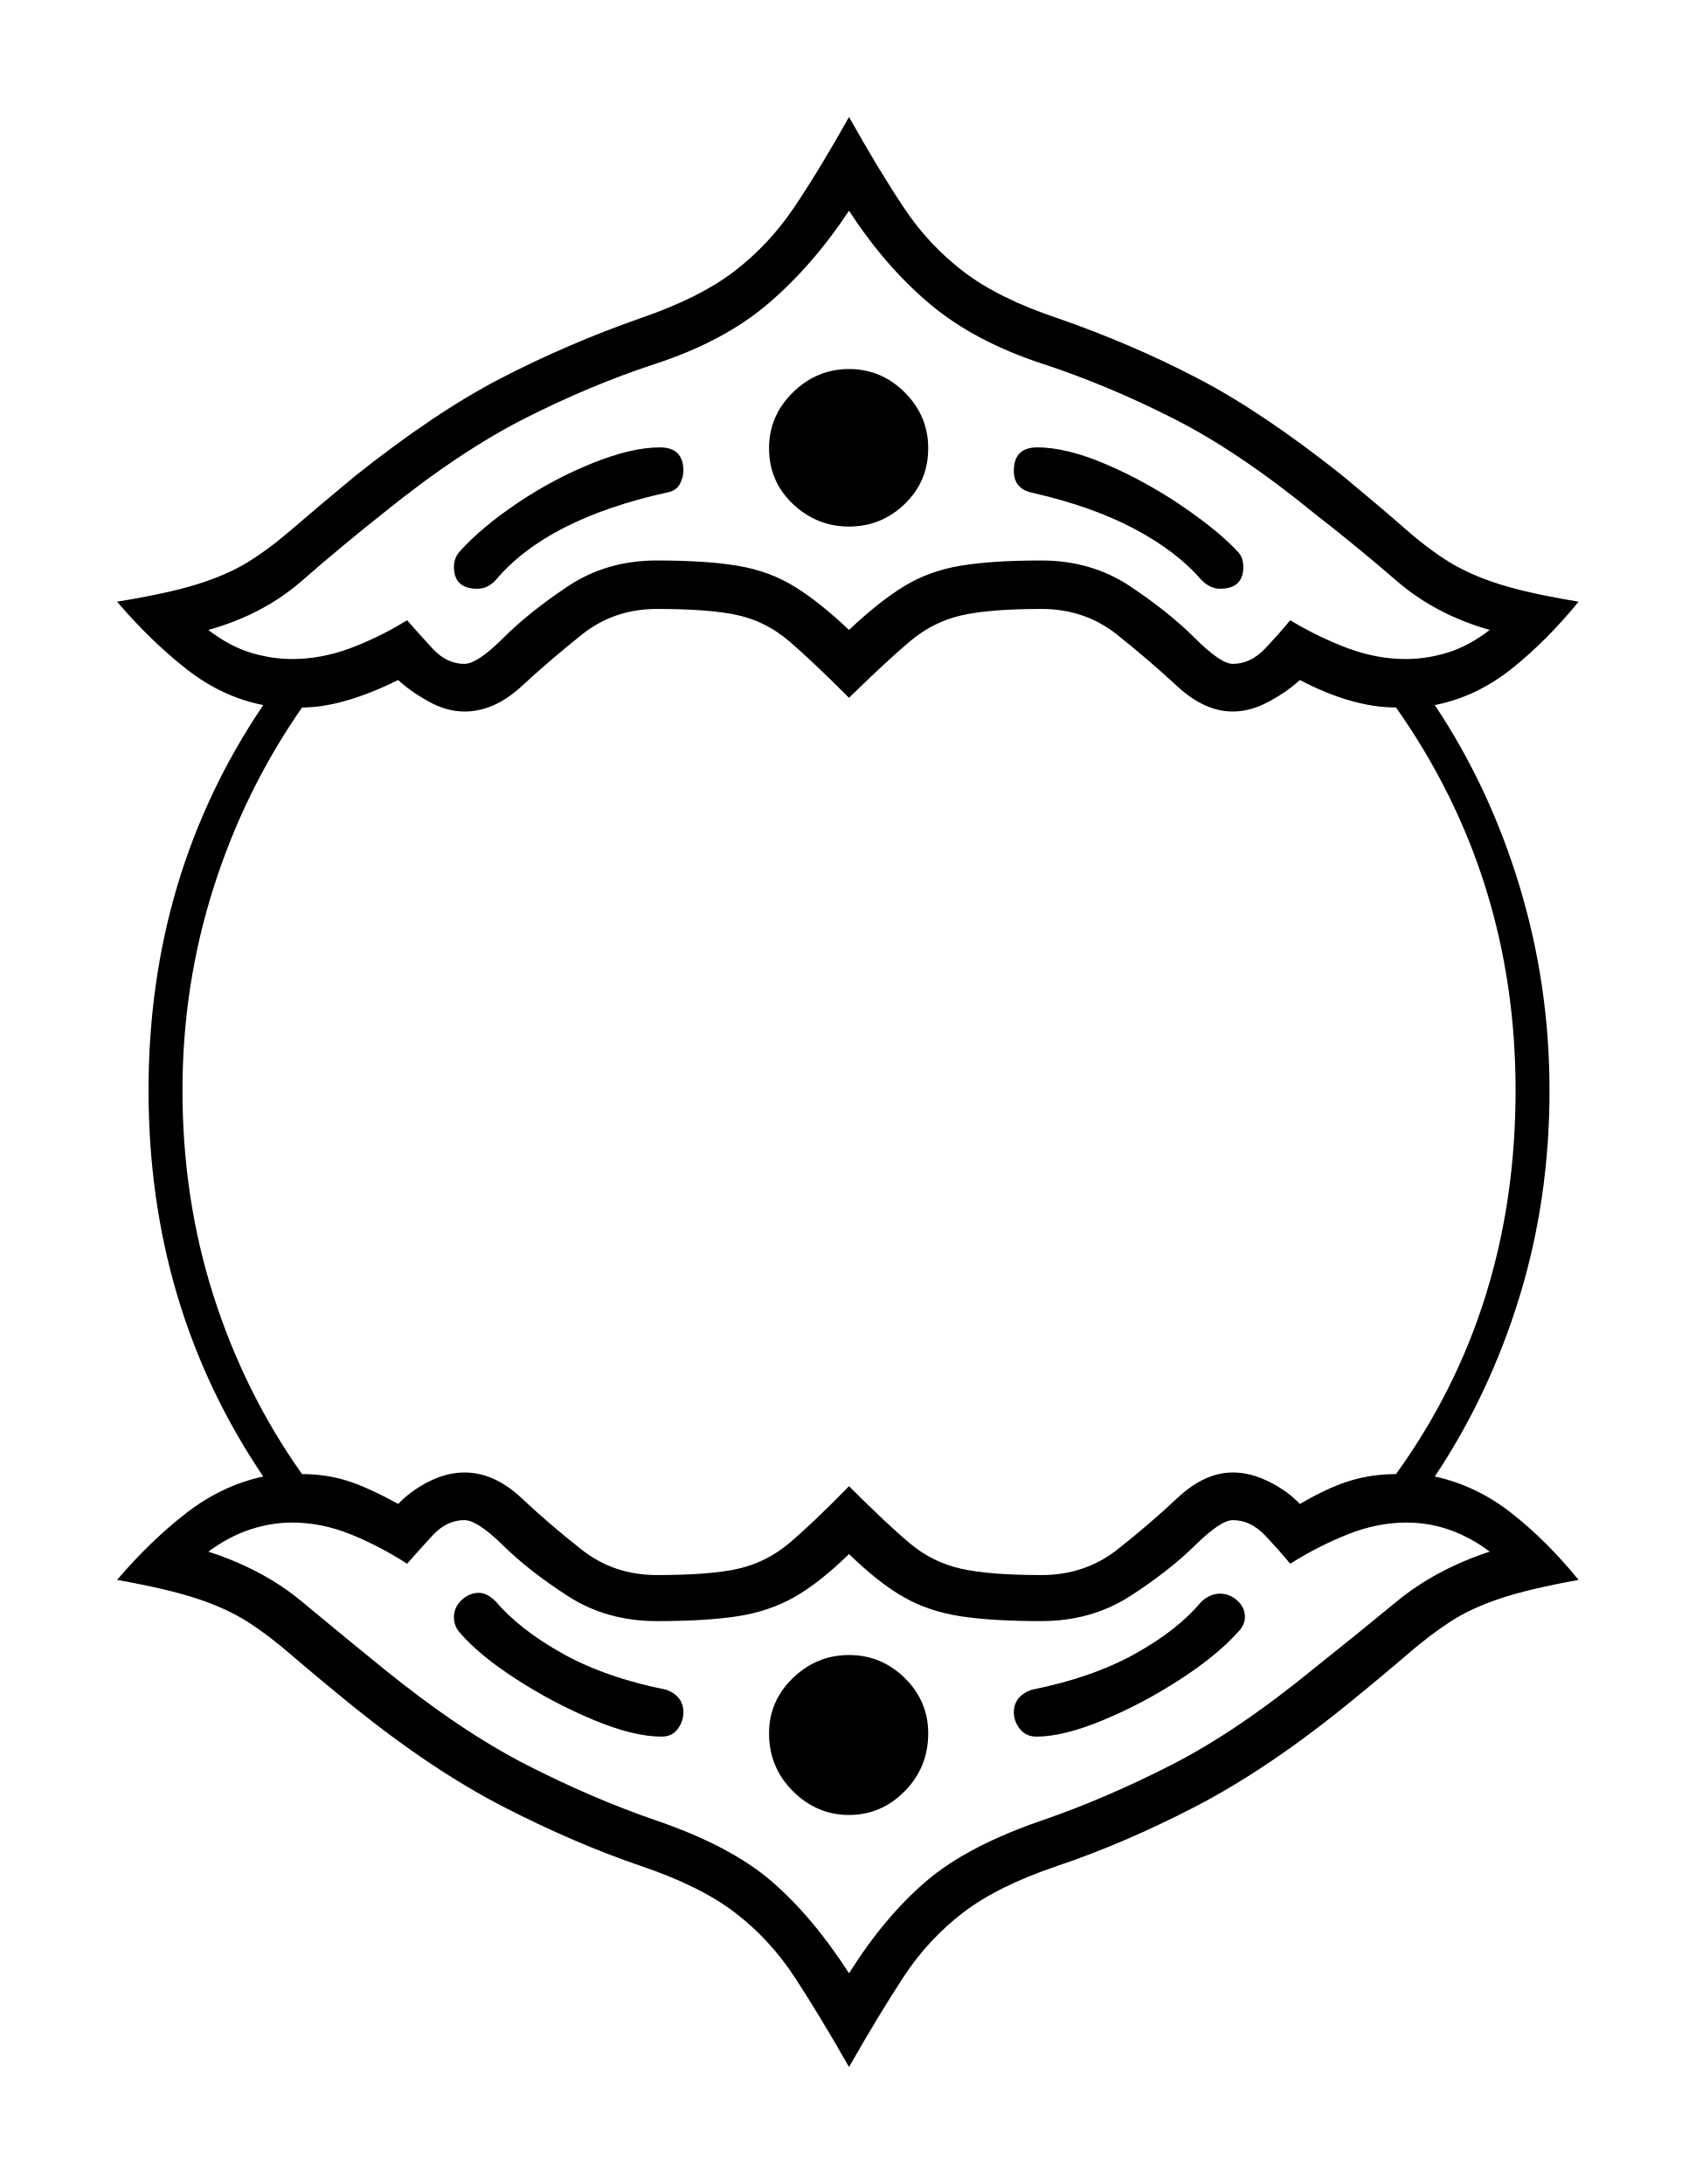
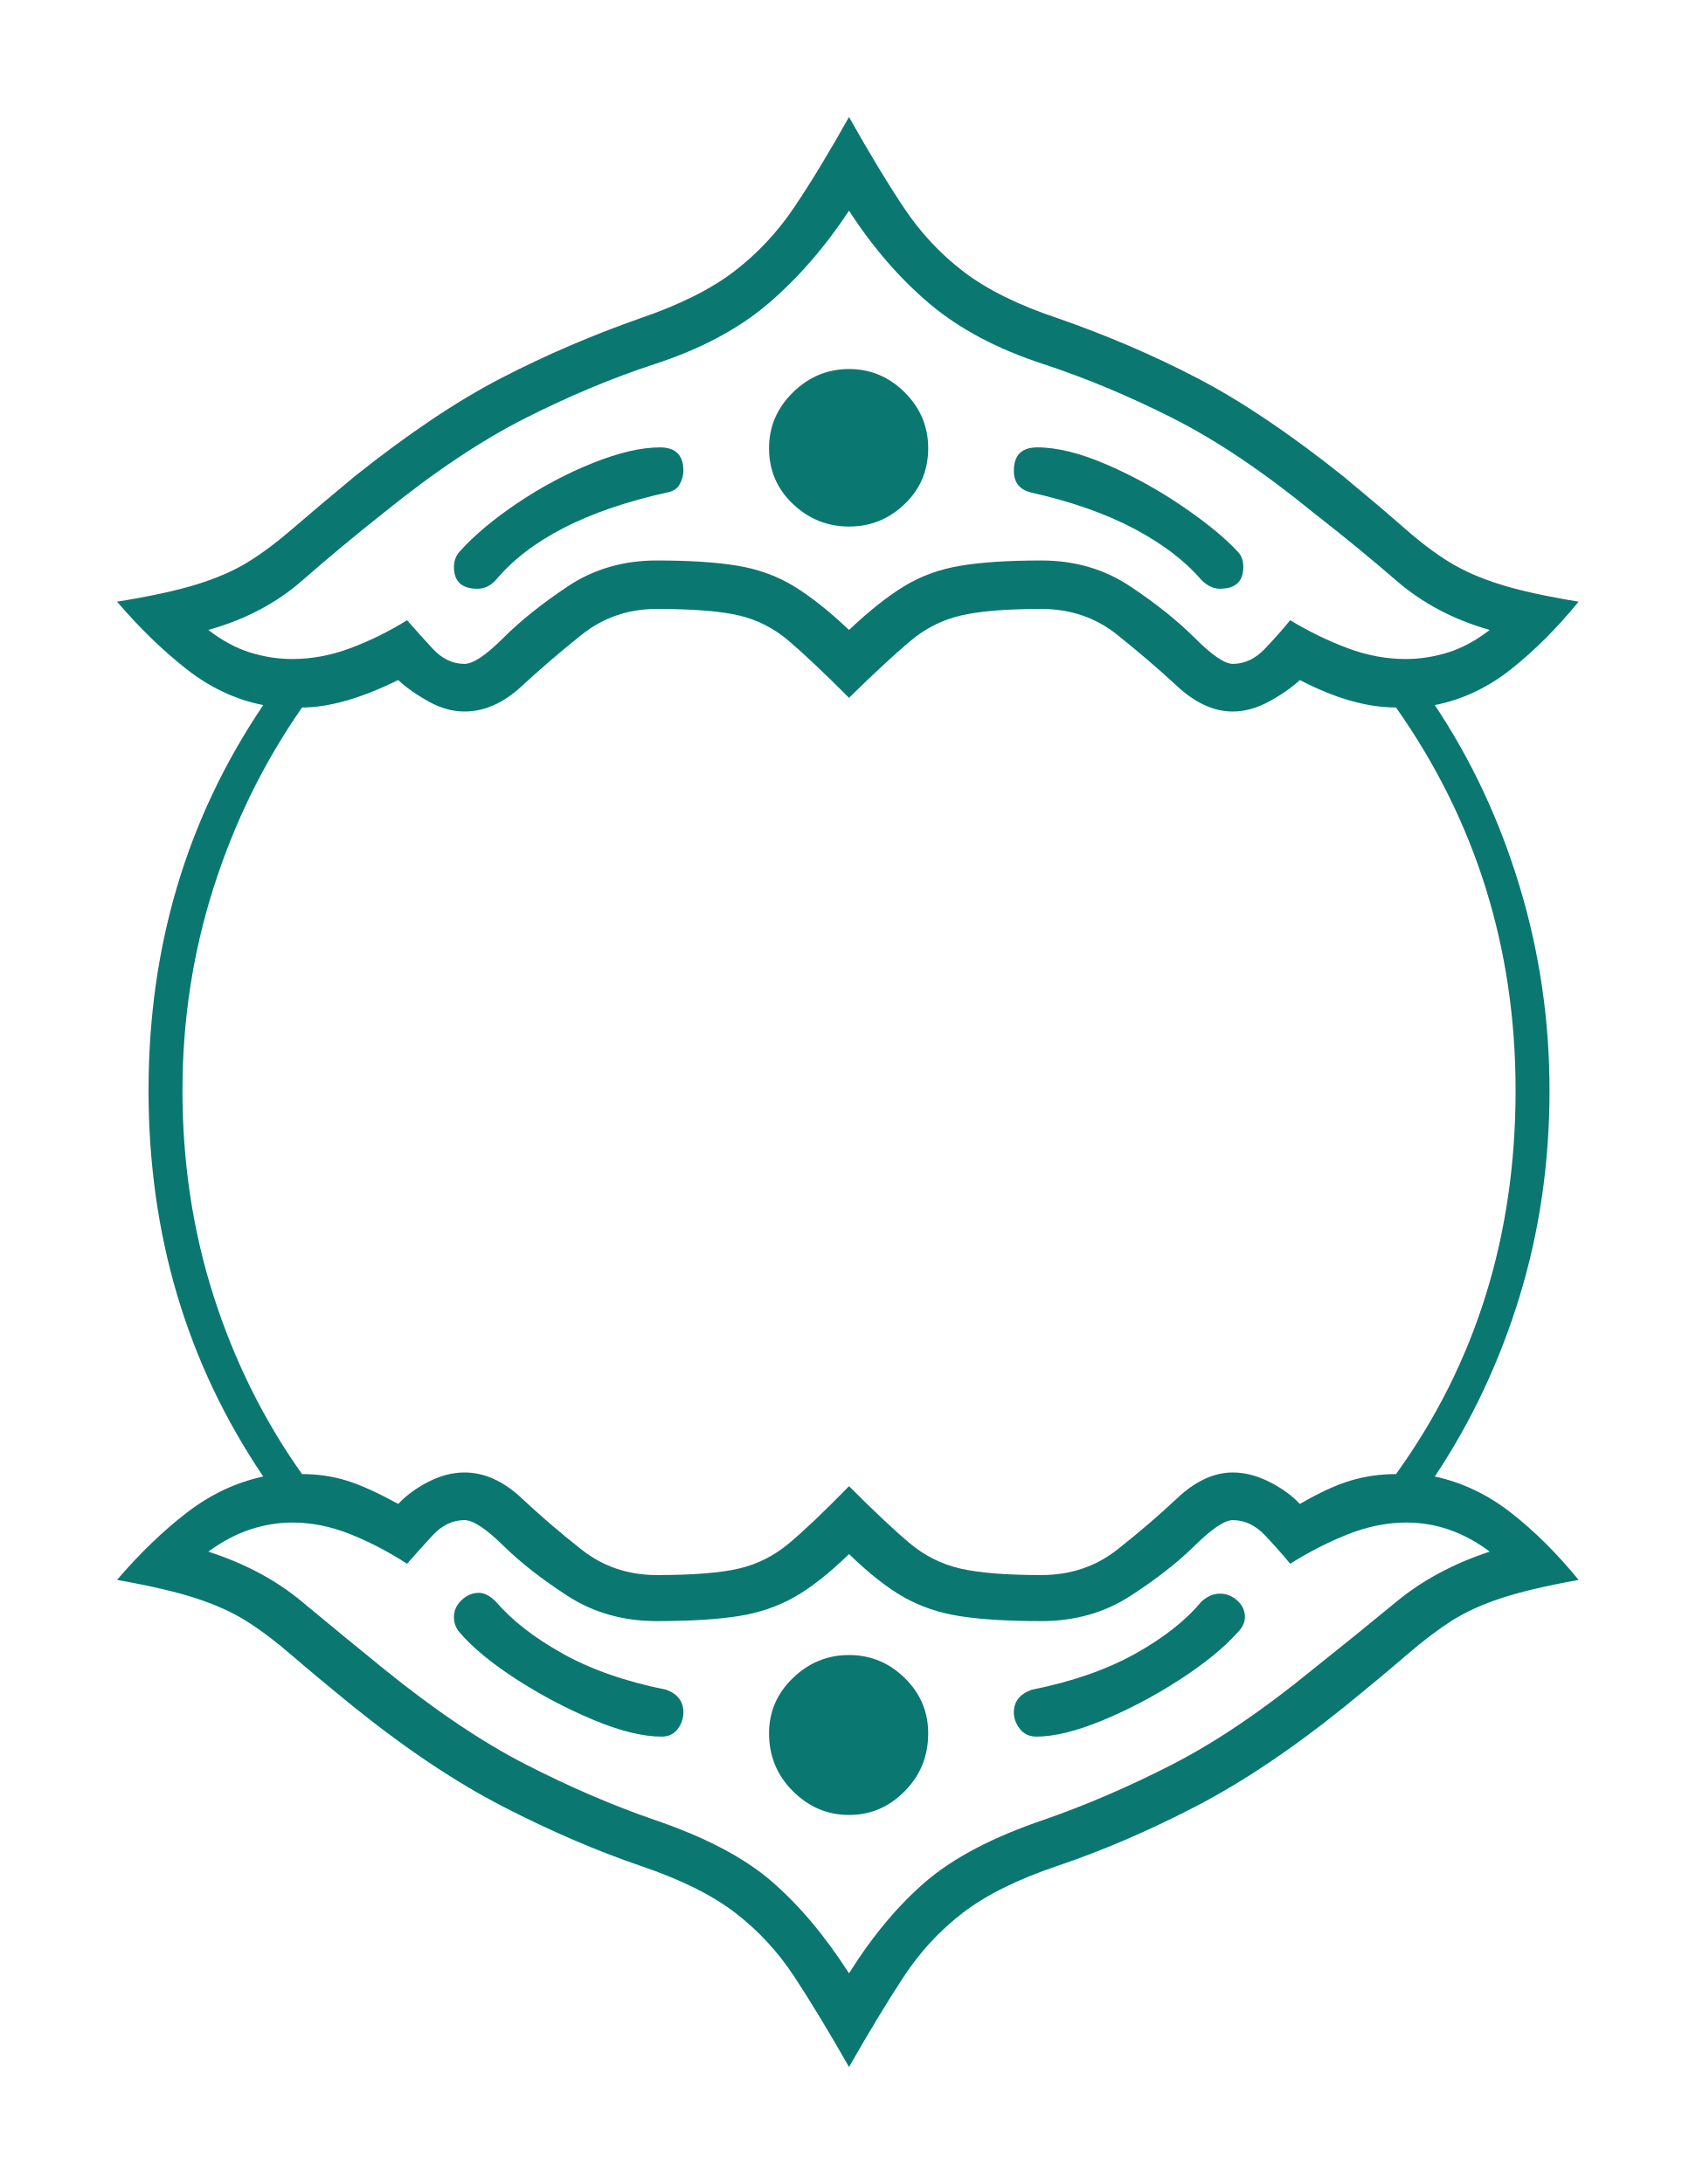
- <svg xmlns="http://www.w3.org/2000/svg" viewBox="-58.84 -705.84 2098.68 2703.68">
+ <svg xmlns="http://www.w3.org/2000/svg" fill="#0b7771" viewBox="-58.84 -705.84 2098.68 2703.68">
  <path d="M1895 39Q1834 29 1797.5 17.5Q1761 6 1735.0 -10.0Q1709 -26 1680.0 -51.5Q1651 -77 1604 -116Q1505 -195 1423.5 -237.5Q1342 -280 1250 -312Q1178 -336 1134.5 -369.0Q1091 -402 1060.0 -448.5Q1029 -495 992 -561Q955 -495 924.0 -449.0Q893 -403 850.0 -370.0Q807 -337 734 -312Q643 -280 561.0 -237.5Q479 -195 380 -116Q333 -77 303.5 -51.5Q274 -26 248.0 -10.0Q222 6 185.0 17.5Q148 29 86 39Q128 88 172.0 122.5Q216 157 267 167Q125 377 125 644Q125 912 267 1122Q216 1133 172.0 1167.0Q128 1201 86 1250Q148 1261 184.5 1273.0Q221 1285 247.0 1301.5Q273 1318 302.5 1343.5Q332 1369 380 1408Q477 1486 564.5 1531.0Q652 1576 734 1604Q808 1629 851.0 1662.0Q894 1695 924.5 1741.5Q955 1788 992 1853Q1029 1788 1059.5 1741.5Q1090 1695 1133.0 1662.0Q1176 1629 1250 1604Q1333 1576 1420.0 1531.0Q1507 1486 1604 1408Q1652 1369 1681.5 1343.5Q1711 1318 1736.5 1301.5Q1762 1285 1798.0 1273.0Q1834 1261 1895 1250Q1855 1201 1811.5 1167.0Q1768 1133 1717 1122Q1785 1020 1822.0 899.0Q1859 778 1859 644Q1859 514 1822.0 391.5Q1785 269 1717 167Q1768 157 1811.5 122.5Q1855 88 1895 39ZM1785 1215Q1718 1237 1669.5 1277.0Q1621 1317 1567 1360Q1473 1437 1392.0 1478.5Q1311 1520 1233 1547Q1139 1579 1087.5 1623.0Q1036 1667 992 1737Q947 1667 896.0 1623.0Q845 1579 751 1547Q673 1520 592.0 1478.5Q511 1437 416 1360Q363 1317 315.0 1277.0Q267 1237 199 1215Q225 1196 251.0 1187.5Q277 1179 303 1179Q339 1179 375.0 1193.5Q411 1208 445 1230Q459 1214 476.5 1195.0Q494 1176 516 1176Q532 1176 564.0 1207.5Q596 1239 644.0 1270.0Q692 1301 754 1301Q815 1301 854.0 1295.0Q893 1289 924.0 1271.5Q955 1254 992 1218Q1029 1254 1060.0 1271.5Q1091 1289 1130.0 1295.0Q1169 1301 1230 1301Q1292 1301 1340.0 1270.0Q1388 1239 1420.0 1207.5Q1452 1176 1467 1176Q1489 1176 1507.0 1195.0Q1525 1214 1538 1230Q1573 1208 1609.5 1193.5Q1646 1179 1682 1179Q1737 1179 1785 1215ZM1817 644Q1817 914 1669 1119Q1640 1119 1613.0 1127.0Q1586 1135 1550 1156Q1535 1140 1512.0 1128.5Q1489 1117 1467 1117Q1432 1117 1398.0 1149.0Q1364 1181 1324.0 1212.5Q1284 1244 1230 1244Q1165 1244 1130.0 1236.0Q1095 1228 1067.0 1204.5Q1039 1181 992 1134Q946 1181 918.0 1204.5Q890 1228 855.5 1236.0Q821 1244 754 1244Q701 1244 661.0 1212.5Q621 1181 587.0 1149.0Q553 1117 516 1117Q494 1117 471.5 1128.5Q449 1140 434 1156Q396 1135 370.0 1127.0Q344 1119 315 1119Q244 1019 205.5 898.5Q167 778 167 644Q167 514 205.5 393.0Q244 272 315 170Q365 170 434 136Q449 150 471.5 162.5Q494 175 516 175Q553 175 587.0 143.5Q621 112 661.0 80.0Q701 48 754 48Q821 48 855.5 56.0Q890 64 918.0 88.0Q946 112 992 158Q1039 112 1067.5 88.0Q1096 64 1131.0 56.0Q1166 48 1230 48Q1284 48 1324.0 80.0Q1364 112 1398.0 143.5Q1432 175 1467 175Q1489 175 1512.0 162.5Q1535 150 1550 136Q1615 170 1669 170Q1817 380 1817 644ZM1785 74Q1759 94 1733.0 102.0Q1707 110 1681 110Q1645 110 1609.0 96.5Q1573 83 1538 62Q1525 78 1507.0 97.0Q1489 116 1467 116Q1452 116 1420.0 84.0Q1388 52 1340.0 20.0Q1292 -12 1230 -12Q1169 -12 1130.0 -5.5Q1091 1 1060.0 20.0Q1029 39 992 74Q955 39 924.0 20.0Q893 1 854.0 -5.5Q815 -12 754 -12Q692 -12 644.0 20.0Q596 52 564.0 84.0Q532 116 516 116Q494 116 476.5 97.0Q459 78 445 62Q411 83 375.0 96.5Q339 110 303 110Q277 110 251.0 102.0Q225 94 199 74Q267 55 315.0 13.0Q363 -29 416 -71Q510 -147 591.0 -188.0Q672 -229 751 -255Q837 -283 892.0 -330.0Q947 -377 992 -445Q1036 -377 1091.5 -330.0Q1147 -283 1233 -255Q1312 -229 1393.0 -188.0Q1474 -147 1567 -71Q1621 -29 1669.5 13.0Q1718 55 1785 74ZM1482 1296Q1482 1284 1472.5 1275.5Q1463 1267 1451 1267Q1439 1267 1428 1277Q1399 1312 1346.0 1341.5Q1293 1371 1218 1386Q1196 1394 1196 1414Q1196 1425 1203.5 1434.5Q1211 1444 1224 1444Q1257 1444 1305.5 1424.0Q1354 1404 1400.5 1374.0Q1447 1344 1473 1315Q1482 1306 1482 1296ZM1090 1440Q1090 1400 1061.0 1371.5Q1032 1343 992 1343Q952 1343 922.5 1371.5Q893 1400 893 1440Q893 1482 922.5 1511.5Q952 1541 992 1541Q1032 1541 1061.0 1511.5Q1090 1482 1090 1440ZM787 1414Q787 1394 766 1386Q691 1371 638.0 1341.5Q585 1312 555 1277Q544 1266 534 1266Q522 1266 512.5 1275.0Q503 1284 503 1296Q503 1307 510 1315Q534 1343 579.5 1372.5Q625 1402 675.0 1423.0Q725 1444 760 1444Q773 1444 780.0 1434.5Q787 1425 787 1414ZM1480 -4Q1480 -16 1473 -23Q1450 -48 1405.5 -78.5Q1361 -109 1311.5 -130.5Q1262 -152 1225 -152Q1196 -152 1196 -123Q1196 -101 1218 -96Q1293 -79 1345.5 -51.0Q1398 -23 1428 12Q1439 23 1451 23Q1480 23 1480 -4ZM1090 -151Q1090 -191 1061.0 -220.0Q1032 -249 992 -249Q952 -249 922.5 -220.0Q893 -191 893 -151Q893 -110 922.5 -82.0Q952 -54 992 -54Q1032 -54 1061.0 -82.0Q1090 -110 1090 -151ZM787 -123Q787 -152 758 -152Q723 -152 674.5 -132.5Q626 -113 581.5 -83.0Q537 -53 510 -23Q503 -15 503 -4Q503 23 532 23Q545 23 555 12Q618 -63 766 -96Q778 -98 782.5 -106.5Q787 -115 787 -123Z" />
</svg>
